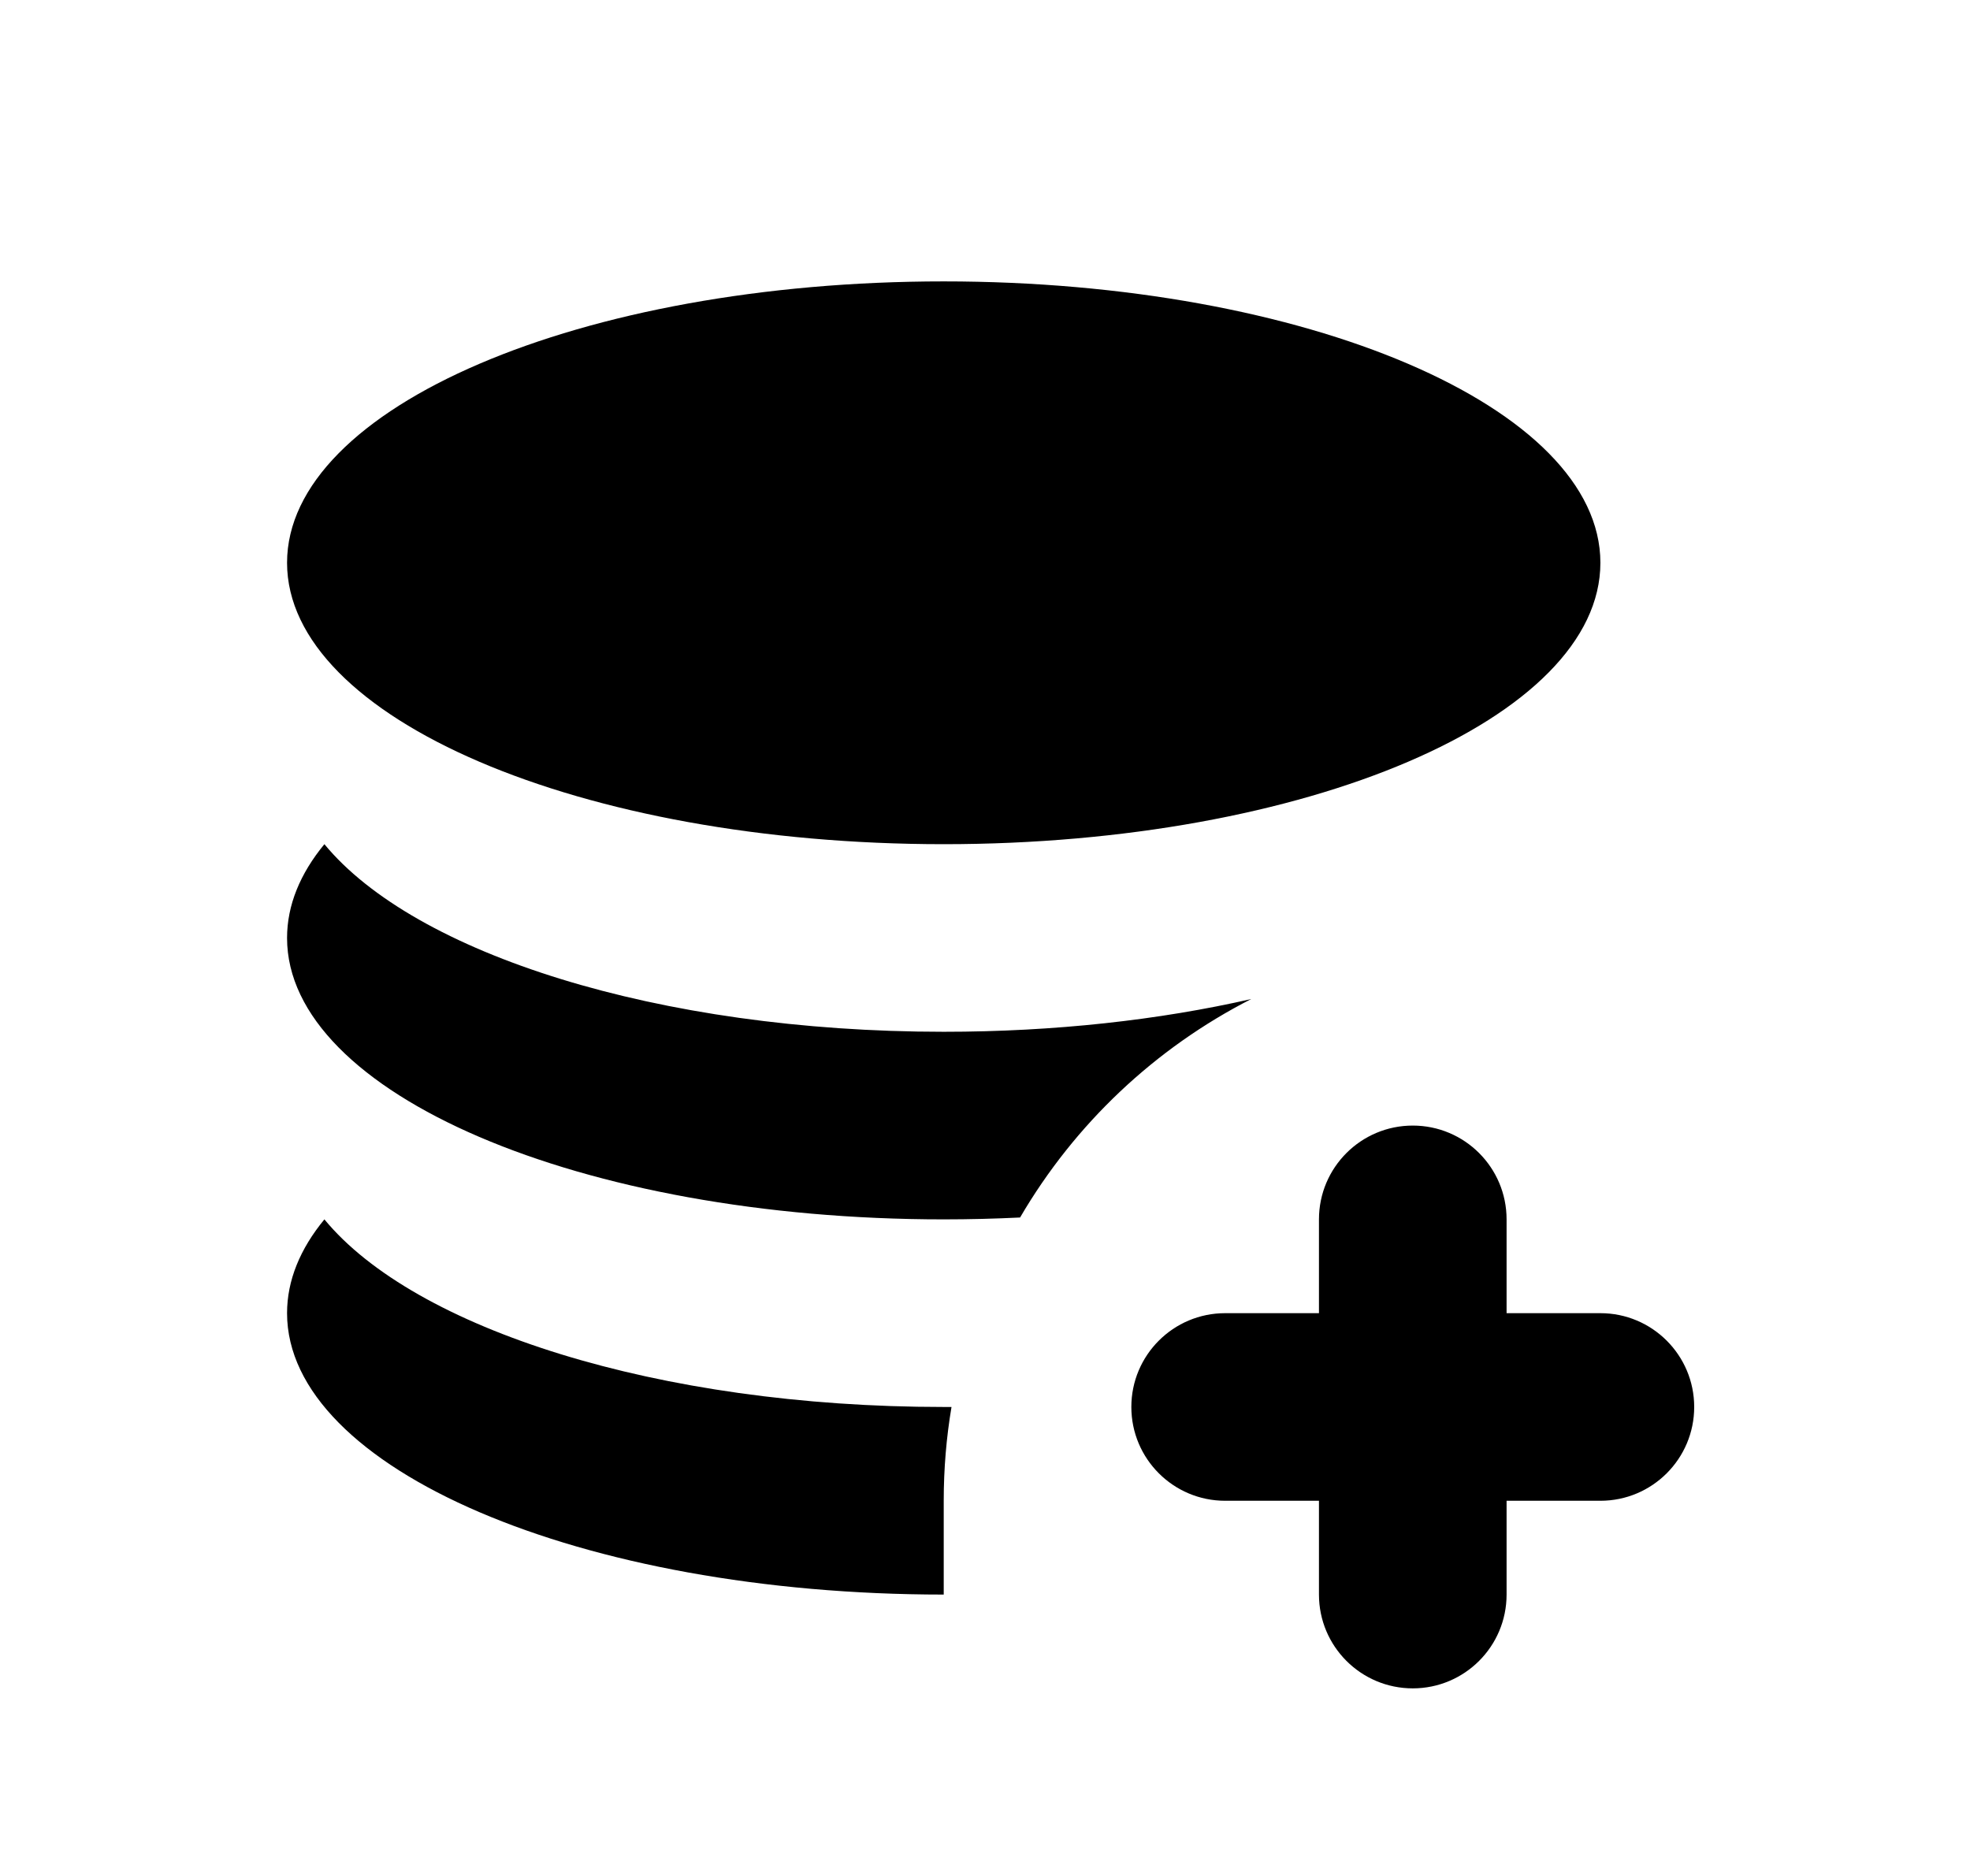
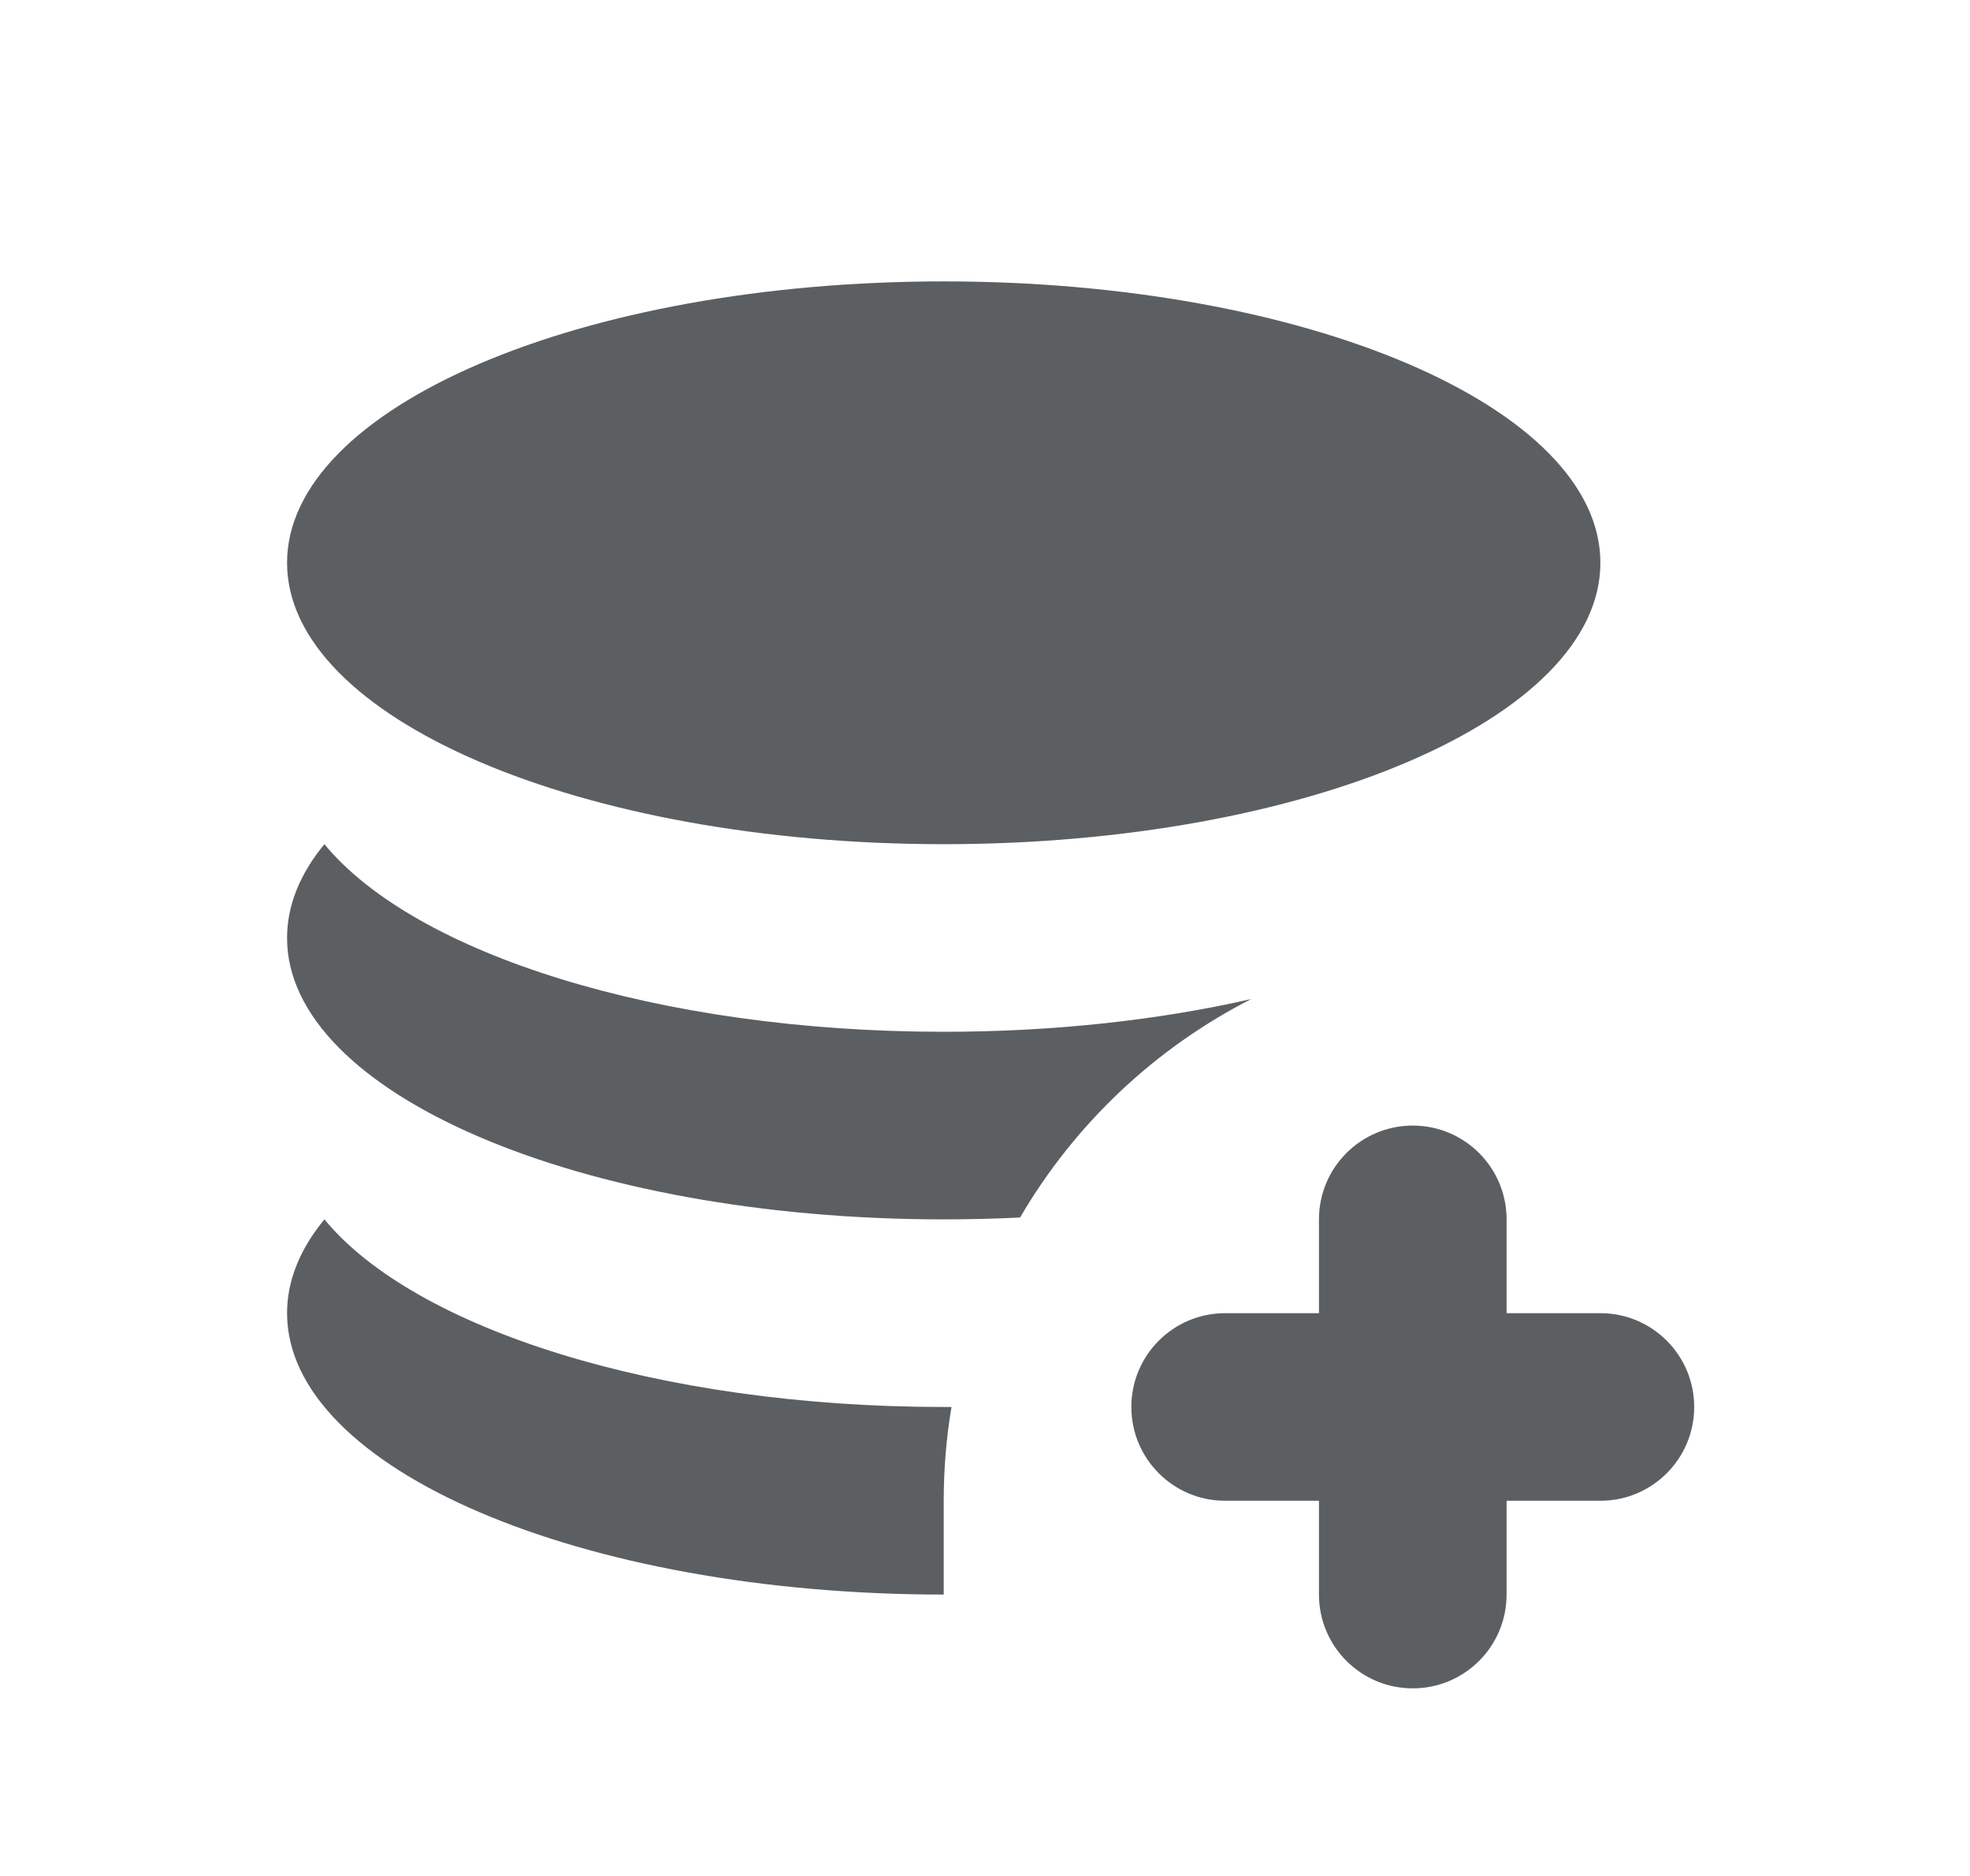
<svg xmlns="http://www.w3.org/2000/svg" viewBox="0 0 21 20">
-   <path clip-rule="evenodd" d="M10.06 9c3.866 0 7-1.343 7-3s-3.134-3-7-3-7 1.343-7 3 3.134 3 7 3zm3.278 1.651a6.028 6.028 0 0 0-2.464 2.329c-.267.013-.539.02-.814.02-3.866 0-7-1.343-7-3 0-.35.14-.687.398-1 .96 1.165 3.554 2 6.602 2 1.184 0 2.3-.126 3.278-.349zM10.06 16v1c-3.866 0-7-1.343-7-3 0-.35.14-.687.398-1 .96 1.165 3.554 2 6.602 2h.083c-.055.325-.083.66-.083 1zm5 2a1 1 0 0 1-1-1v-1h-1a1 1 0 1 1 0-2h1v-1a1 1 0 1 1 2 0v1h1a1 1 0 1 1 0 2h-1v1a1 1 0 0 1-1 1z" />
+   <path clip-rule="evenodd" d="M10.06 9c3.866 0 7-1.343 7-3s-3.134-3-7-3-7 1.343-7 3 3.134 3 7 3zm3.278 1.651a6.028 6.028 0 0 0-2.464 2.329c-.267.013-.539.02-.814.02-3.866 0-7-1.343-7-3 0-.35.14-.687.398-1 .96 1.165 3.554 2 6.602 2 1.184 0 2.3-.126 3.278-.349zM10.06 16v1c-3.866 0-7-1.343-7-3 0-.35.14-.687.398-1 .96 1.165 3.554 2 6.602 2h.083c-.055.325-.083.66-.083 1zm5 2a1 1 0 0 1-1-1v-1h-1a1 1 0 1 1 0-2h1v-1a1 1 0 1 1 2 0v1h1a1 1 0 1 1 0 2h-1v1a1 1 0 0 1-1 1z" fill="#5C5F62" />
</svg>
